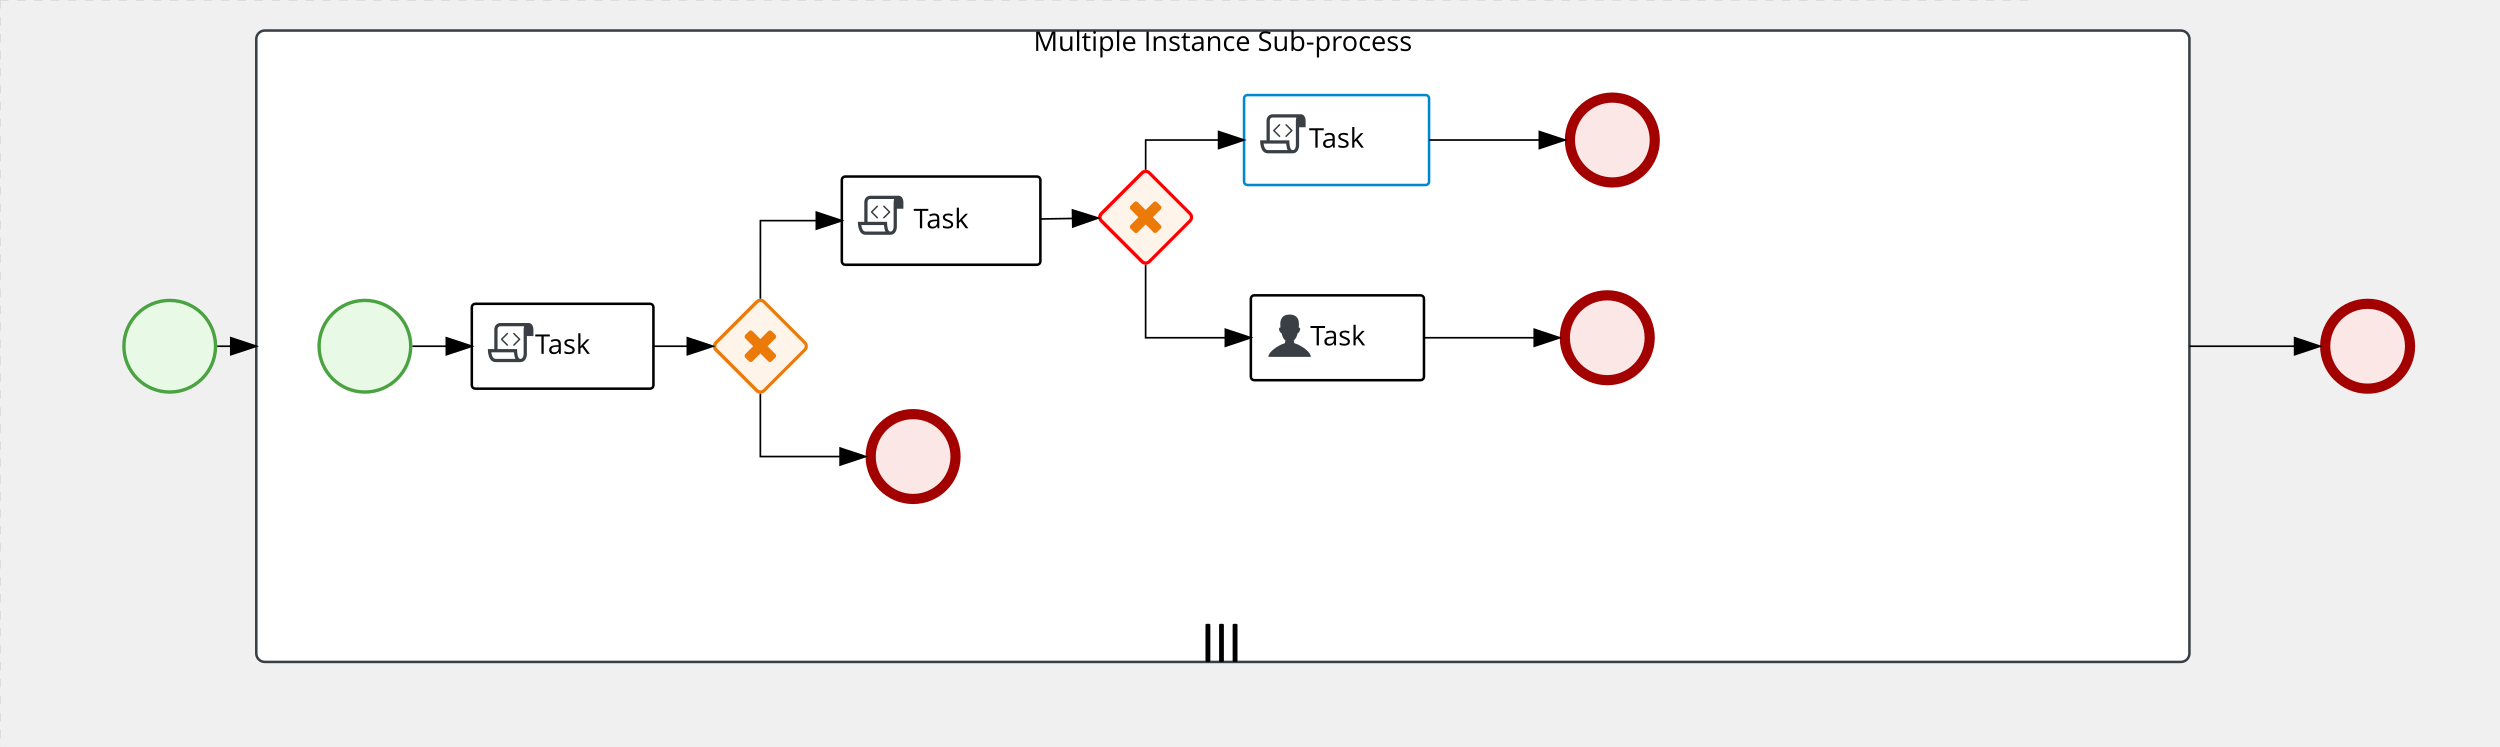
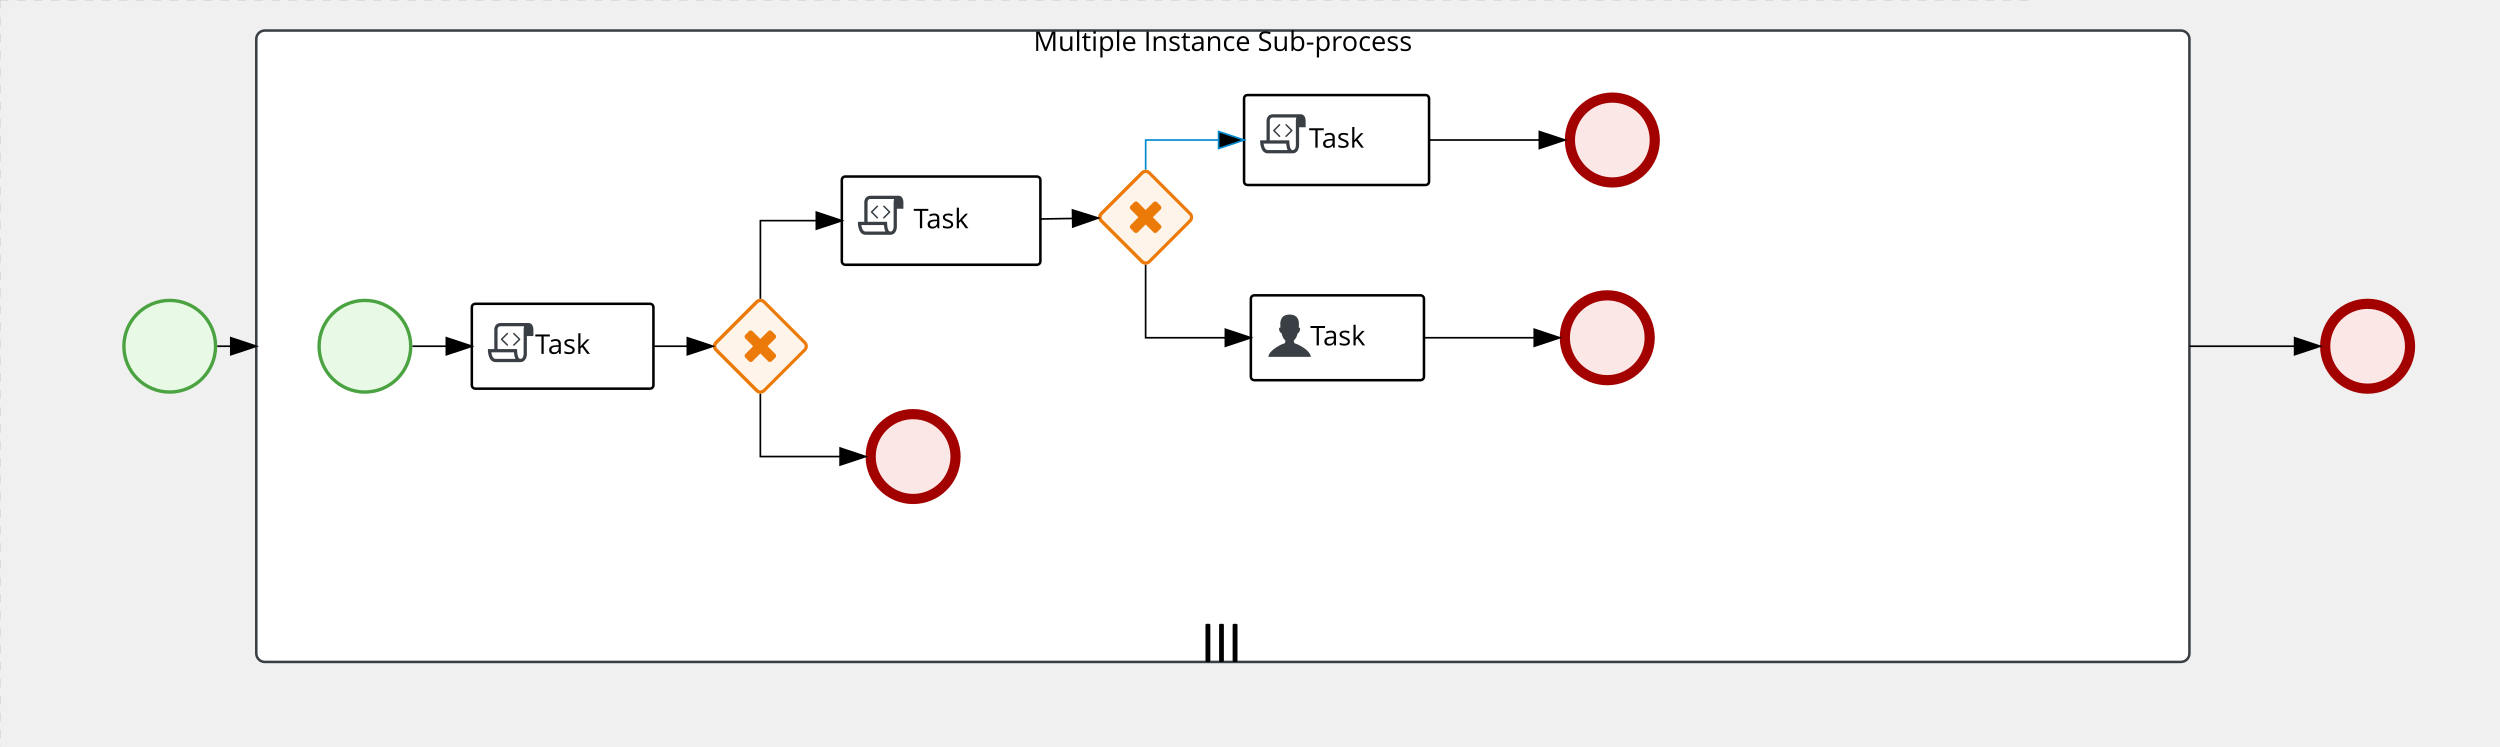
<svg xmlns="http://www.w3.org/2000/svg" version="1.1" width="1473" height="440" viewBox="0 0 1473 440">
  <defs />
  <g transform="matrix(1,0,0,1,0,0)">
    <g>
      <g>
        <g>
          <path fill="none" stroke="#d3d3d3" paint-order="fill stroke markers" d=" M 0 0 L 1200 0" stroke-miterlimit="10" stroke-opacity="0.8" stroke-dasharray="5" />
        </g>
        <g>
          <path fill="none" stroke="#d3d3d3" paint-order="fill stroke markers" d=" M 0 0 L 0 800" stroke-miterlimit="10" stroke-opacity="0.8" stroke-dasharray="5" />
        </g>
      </g>
      <g id="_EC54D8AD-58CA-4A09-B837-A2230AE21368" bpmn2nodeid="_EC54D8AD-58CA-4A09-B837-A2230AE21368" transform="matrix(1,0,0,1,72,176)">
        <g>
          <path fill="none" stroke="none" />
        </g>
        <g transform="matrix(0.125,0,0,0.125,0,0)">
          <g transform="matrix(1,0,0,1,0,0)">
            <path fill="#e8fae6" stroke="none" id="_EC54D8AD-58CA-4A09-B837-A2230AE21368?shapeType=BACKGROUND" paint-order="stroke fill markers" d=" M 0 0 M 444 224 C 444 263.9 434.2 300.8 414.4 334.5 C 394.7 368.2 368 394.9 334.4 414.5 C 300.8 434.1 263.9 444 224 444 C 184.1 444 147.2 434.2 113.5 414.4 C 79.8 394.7 53.1 368 33.5 334.4 C 13.9 300.8 4 263.9 4 224 C 4 184.1 13.8 147.2 33.6 113.5 C 53.4 79.8 80.1 53.1 113.6 33.5 C 147.1 13.9 184.1 4 224 4 C 263.9 4 300.8 13.8 334.5 33.6 C 368.2 53.4 394.9 80.1 414.5 113.6 C 434.1 147.1 444 184.1 444 224 Z" />
          </g>
          <g>
            <g transform="matrix(1,0,0,1,0,0)">
              <g transform="matrix(1,0,0,1,0,0)">
                <path fill="#4aa241" stroke="none" id="_EC54D8AD-58CA-4A09-B837-A2230AE21368?shapeType=BORDER&amp;renderType=FILL" paint-order="stroke fill markers" d=" M 0 0 M 224 0 C 100.3 0 0 100.3 0 224 C 0 347.7 100.3 448 224 448 C 347.7 448 448 347.7 448 224 C 448 100.3 347.7 0 224 0 Z M 0 0 M 224 432 C 109.1 432 16 338.9 16 224 C 16 109.1 109.1 16 224 16 C 338.9 16 432 109.1 432 224 C 432 338.9 338.9 432 224 432 Z" />
              </g>
            </g>
          </g>
        </g>
        <g transform="matrix(1,0,0,1,28,61)" />
      </g>
      <g id="_238E11EA-D1EC-410D-A80D-1D535EA4BDDB" bpmn2nodeid="_238E11EA-D1EC-410D-A80D-1D535EA4BDDB" transform="matrix(1,0,0,1,151,18)">
        <g>
          <path fill="none" stroke="none" />
        </g>
        <g transform="matrix(1,0,0,1,0,0)">
          <path fill="#ffffff" stroke="none" id="_238E11EA-D1EC-410D-A80D-1D535EA4BDDB?shapeType=BACKGROUND" paint-order="stroke fill markers" d=" M 5 0 L 1134 0 L 1134 0 A 5 5 0 0 1 1139 5 L 1139 367 L 1139 367 A 5 5 0 0 1 1134 372 L 5 372 L 5 372 A 5 5 0 0 1 0 367 L 0 5 L 0 5 A 5 5 0 0 1 5 0 Z" />
        </g>
        <g transform="matrix(1,0,0,1,0,0)">
          <path fill="none" stroke="rgb(57,63,68)" id="_238E11EA-D1EC-410D-A80D-1D535EA4BDDB?shapeType=BORDER&amp;renderType=STROKE" paint-order="fill stroke markers" d=" M 5 0 L 1134 0 L 1134 0 A 5 5 0 0 1 1139 5 L 1139 367 L 1139 367 A 5 5 0 0 1 1134 372 L 5 372 L 5 372 A 5 5 0 0 1 0 367 L 0 5 L 0 5 A 5 5 0 0 1 5 0 Z" stroke-miterlimit="10" stroke-width="1.5" stroke-dasharray="" />
        </g>
        <g transform="matrix(1,0,0,1,272.5,139)">
          <g transform="matrix(0.05,0,0,0.05,285,209)">
            <g transform="matrix(1,0,0,1,0,0)">
              <path fill="#000000" stroke="#000000" id="_238E11EA-D1EC-410D-A80D-1D535EA4BDDBundefined" paint-order="fill stroke markers" d=" M 0 0 M 92 44 L 92 468 C 92 474.6 86.6 480 80 480 L 48 480 C 41.4 480 36 474.6 36 468 L 36 44 C 36 37.4 41.4 32 48 32 L 80 32 C 86.6 32 92 37.4 92 44 Z M 0 0 M 252 44 L 252 468 C 252 474.6 246.6 480 240 480 L 208 480 C 201.4 480 196 474.6 196 468 L 196 44 C 196 37.4 201.4 32 208 32 L 240 32 C 246.6 32 252 37.4 252 44 Z M 0 0 M 412 44 L 412 468 C 412 474.6 406.6 480 400 480 L 368 480 C 361.4 480 356 474.6 356 468 L 356 44 C 356 37.4 361.4 32 368 32 L 400 32 C 406.6 32 412 37.4 412 44 Z" stroke-miterlimit="10" stroke-dasharray="" />
            </g>
            <g transform="matrix(1,0,0,1,0,0)">
              <path fill="none" stroke="none" />
            </g>
          </g>
        </g>
        <g transform="matrix(1,0,0,1,457.9414,0)">
          <text fill="#000000" stroke="none" font-family="Open Sans" font-size="12pt" font-style="normal" font-weight="normal" text-decoration="normal" x="111.559" y="12" text-anchor="middle" dominant-baseline="alphabetic">Multiple Instance Sub-process</text>
        </g>
        <g id="_B0C73570-A10F-4725-BC19-D7985FC65557" bpmn2nodeid="_B0C73570-A10F-4725-BC19-D7985FC65557" transform="matrix(1,0,0,1,269,158)">
          <g>
            <path fill="none" stroke="none" />
          </g>
          <g transform="matrix(0.125,0,0,0.125,0,0)">
            <g transform="matrix(1,0,0,1,0,0)">
              <path fill="#fef4ea" stroke="none" id="_B0C73570-A10F-4725-BC19-D7985FC65557?shapeType=BACKGROUND" paint-order="stroke fill markers" d=" M 0 0 M 224.4 4.3 C 216.4 4.3 208.4 7.3 202.3 13.4 L 13.5 202.2 C 1.3 214.4 1.3 234.2 13.5 246.4 L 202.2 435.1 C 208.3 441.2 216.4 444.2 224.3 444.2 C 232.2 444.2 240.3 441.2 246.4 435.1 L 435.1 246.4 C 447.3 234.2 447.3 214.4 435.1 202.2 L 246.5 13.4 C 240.4 7.3 232.4 4.3 224.4 4.3 L 224.4 4.3 Z" />
            </g>
            <g>
              <g transform="matrix(1,0,0,1,0,0)">
                <g transform="matrix(1,0,0,1,0,0)">
                  <path fill="#ec7a08" stroke="none" id="_B0C73570-A10F-4725-BC19-D7985FC65557?shapeType=BORDER&amp;renderType=FILL" paint-order="stroke fill markers" d=" M 0 0 M 20.8 212.7 L 213.3 20.2 C 219.6 13.9 229.7 13.9 235.9 20.2 L 428.4 212.7 C 434.7 219 434.7 229.1 428.4 235.3 L 235.9 427.8 C 229.6 434.1 219.5 434.1 213.3 427.8 L 20.8 235.3 C 14.5 229.1 14.5 218.9 20.8 212.7 L 20.8 212.7 Z M 0 0 M 0 224 C 0 232.1 3.1 240.3 9.3 246.5 L 201.5 438.7 C 213.9 451.1 234.1 451.1 246.5 438.7 L 438.7 246.5 C 444.9 240.3 448 232.1 448 224 C 448 215.9 444.9 207.7 438.7 201.5 L 246.5 9.3 C 234.1 -3.1 213.9 -3.1 201.5 9.3 L 9.3 201.5 C 3.1 207.7 0 215.9 0 224 L 0 224 Z" />
                </g>
              </g>
            </g>
            <g>
              <g transform="matrix(1,0,0,1,0,0)">
                <g transform="matrix(1,0,0,1,0,0)">
                  <path fill="#ec7a08" stroke="none" id="_B0C73570-A10F-4725-BC19-D7985FC65557undefined" paint-order="stroke fill markers" d=" M 0 0 M 298.2 269.2 C 298.2 272.6 297.1 275.3 294.7 277.7 L 277.7 294.7 C 275.3 297.1 272.6 298.2 269.2 298.2 C 265.8 298.2 263.1 297.1 260.7 294.7 L 224 258 L 187.2 294.8 C 184.8 297.2 182.1 298.3 178.7 298.3 C 175.3 298.3 172.6 297.2 170.2 294.8 L 153.2 277.8 C 150.8 275.4 149.7 272.7 149.7 269.3 C 149.7 265.9 150.8 263.2 153.2 260.8 L 190 224 L 153.2 187.2 C 150.8 184.8 149.7 182 149.7 178.7 C 149.7 175.3 150.8 172.5 153.2 170.2 L 170.2 153.2 C 172.6 150.8 175.3 149.7 178.7 149.7 C 182.1 149.7 184.8 150.8 187.2 153.2 L 224 190 L 260.8 153.2 C 263.2 150.8 265.9 149.7 269.3 149.7 C 272.7 149.7 275.4 150.8 277.8 153.2 L 294.8 170.2 C 297.2 172.5 298.3 175.3 298.3 178.7 C 298.3 182 297.2 184.8 294.8 187.2 L 258 224 L 294.8 260.8 C 297.1 263.1 298.2 265.9 298.2 269.2 Z" />
                </g>
              </g>
            </g>
          </g>
          <g transform="matrix(1,0,0,1,28,61)" />
        </g>
        <g id="_F108A956-1A9F-42C1-A082-8DF453077518" bpmn2nodeid="_F108A956-1A9F-42C1-A082-8DF453077518" transform="matrix(1,0,0,1,127,161)">
          <g>
            <path fill="none" stroke="none" />
          </g>
          <g transform="matrix(1,0,0,1,0,0)">
            <path fill="#ffffff" stroke="none" id="_F108A956-1A9F-42C1-A082-8DF453077518?shapeType=BACKGROUND" paint-order="stroke fill markers" d=" M 2 0 L 105 0 L 105 0 A 2 2 0 0 1 107 2 L 107 48 L 107 48 A 2 2 0 0 1 105 50 L 2 50 L 2 50 A 2 2 0 0 1 0 48 L 0 2 L 0 2 A 2 2 0 0 1 2 0 Z" />
          </g>
          <g transform="matrix(1,0,0,1,0,0)">
            <path fill="none" stroke="rgb(0,0,0)" id="_F108A956-1A9F-42C1-A082-8DF453077518?shapeType=BORDER&amp;renderType=STROKE" paint-order="fill stroke markers" d=" M 2 0 L 105 0 L 105 0 A 2 2 0 0 1 107 2 L 107 48 L 107 48 A 2 2 0 0 1 105 50 L 2 50 L 2 50 A 2 2 0 0 1 0 48 L 0 2 L 0 2 A 2 2 0 0 1 2 0 Z" stroke-miterlimit="10" stroke-width="1.5" stroke-dasharray="" />
          </g>
          <g>
            <g transform="matrix(0.06,0,0,0.06,9.4,9.4)">
              <g transform="matrix(1,0,0,1,0,0)">
                <path fill="#393f44" stroke="none" id="_F108A956-1A9F-42C1-A082-8DF453077518undefined" paint-order="stroke fill markers" d=" M 0 0 M 197.3 130.2 C 194.4 127.3 189.6 127.3 186.7 130.2 L 130.2 186.7 C 127.3 189.6 127.3 194.4 130.2 197.3 L 186.7 253.8 C 188.1 255.3 190.1 256 192 256 C 193.9 256 195.9 255.3 197.3 253.7 C 200.2 250.8 200.2 246 197.3 243.1 L 146.2 192 L 197.3 140.8 C 200.2 137.9 200.2 133.1 197.3 130.2 Z" />
              </g>
              <g transform="matrix(1,0,0,1,0,0)">
                <path fill="#393f44" stroke="none" id="_F108A956-1A9F-42C1-A082-8DF453077518undefined" paint-order="stroke fill markers" d=" M 0 0 M 261.3 130.2 C 258.4 127.3 253.6 127.3 250.7 130.2 C 247.8 133.1 247.8 137.9 250.7 140.8 L 301.8 191.9 L 250.7 243 C 247.8 245.9 247.8 250.7 250.7 253.6 C 252.1 255.3 254.1 256 256 256 C 257.9 256 259.9 255.3 261.3 253.8 L 317.8 197.3 C 320.7 194.4 320.7 189.6 317.8 186.7 L 261.3 130.2 Z" />
              </g>
              <g transform="matrix(1,0,0,1,0,0)">
                <path fill="#393f44" stroke="none" id="_F108A956-1A9F-42C1-A082-8DF453077518undefined" paint-order="stroke fill markers" d=" M 0 0 M 400 32 C 400 32 152.8 32 128 32 C 62 32 64 96 64 96 L 64 288 L 1 288 C 1 288 -4 416 78 416 L 320 416 C 368 416 384 368 384 336 C 384 314.2 384 224.4 384 160 L 448 160 L 448 96 C 448 96 449 32 400 32 Z M 0 0 M 78 383.9 C 68.5 383.9 61.6 381.1 55.5 374.9 C 43.4 362.4 37.5 339.6 34.9 320 L 256.9 320 C 257.1 322.7 257.3 325.4 257.6 328.2 C 260 351.6 264.7 370.1 271.9 383.9 L 78 383.9 L 78 383.9 Z M 0 0 M 352 336 C 352 345.9 349.6 360.3 342.9 371 C 337.2 380.1 330.4 384 320 384 C 285 384 288 288 288 288 L 96 288 L 96 96 L 96 95.9 L 96 95.1 C 96 90.6 97.6 78.3 104.7 71.2 C 106.5 69.4 111.9 64 128 64 L 356.5 64 C 354.4 72.8 352.8 81.8 352.2 89.9 C 352.2 90.5 352.1 91.1 352.1 91.7 C 352.1 92 352.1 92.3 352.1 92.6 C 352 94.8 352 96 352 96 L 352 160 L 352 336 Z" />
              </g>
            </g>
          </g>
          <g transform="matrix(1,0,0,1,37.25,17.5)">
            <text fill="#000000" stroke="none" font-family="Open Sans" font-size="12pt" font-style="normal" font-weight="normal" text-decoration="normal" x="16.25" y="12" text-anchor="middle" dominant-baseline="alphabetic">Task</text>
          </g>
        </g>
        <g id="_7B798981-F4C5-4493-867D-B17E60A055BF" bpmn2nodeid="_7B798981-F4C5-4493-867D-B17E60A055BF" transform="matrix(1,0,0,1,768,153)">
          <g>
            <path fill="none" stroke="none" />
          </g>
          <g transform="matrix(0.125,0,0,0.125,0,0)">
            <g transform="matrix(1,0,0,1,0,0)">
              <path fill="#fce7e7" stroke="none" id="_7B798981-F4C5-4493-867D-B17E60A055BF?shapeType=BACKGROUND" paint-order="stroke fill markers" d=" M 0 0 M 444 224 C 444 263.9 434.2 300.8 414.4 334.5 C 394.7 368.2 368 394.9 334.4 414.5 C 300.8 434.1 263.9 444 224 444 C 184.1 444 147.2 434.2 113.5 414.4 C 79.8 394.7 53.1 368 33.5 334.4 C 13.9 300.8 4 263.9 4 224 C 4 184.1 13.8 147.2 33.6 113.5 C 53.4 79.8 80.1 53.1 113.6 33.5 C 147.1 13.9 184.1 4 224 4 C 263.9 4 300.8 13.8 334.5 33.6 C 368.2 53.4 394.9 80.1 414.5 113.6 C 434.1 147.1 444 184.1 444 224 Z" />
            </g>
            <g>
              <g transform="matrix(1,0,0,1,0,0)">
                <g transform="matrix(1,0,0,1,0,0)">
                  <path fill="#a30000" stroke="none" id="_7B798981-F4C5-4493-867D-B17E60A055BF?shapeType=BORDER&amp;renderType=FILL" paint-order="stroke fill markers" d=" M 0 0 M 224 0 C 100.3 0 0 100.3 0 224 C 0 347.7 100.3 448 224 448 C 347.7 448 448 347.7 448 224 C 448 100.3 347.7 0 224 0 Z M 0 0 M 224 400 C 126.8 400 48 321.2 48 224 C 48 126.8 126.8 48 224 48 C 321.2 48 400 126.8 400 224 C 400 321.2 321.2 400 224 400 Z" />
                </g>
              </g>
            </g>
          </g>
          <g transform="matrix(1,0,0,1,28,61)" />
        </g>
        <g id="_445AA35D-85DD-4BE8-BA63-5A2A02FF585C" bpmn2nodeid="_445AA35D-85DD-4BE8-BA63-5A2A02FF585C" transform="matrix(1,0,0,1,359,223)">
          <g>
            <path fill="none" stroke="none" />
          </g>
          <g transform="matrix(0.125,0,0,0.125,0,0)">
            <g transform="matrix(1,0,0,1,0,0)">
              <path fill="#fce7e7" stroke="none" id="_445AA35D-85DD-4BE8-BA63-5A2A02FF585C?shapeType=BACKGROUND" paint-order="stroke fill markers" d=" M 0 0 M 444 224 C 444 263.9 434.2 300.8 414.4 334.5 C 394.7 368.2 368 394.9 334.4 414.5 C 300.8 434.1 263.9 444 224 444 C 184.1 444 147.2 434.2 113.5 414.4 C 79.8 394.7 53.1 368 33.5 334.4 C 13.9 300.8 4 263.9 4 224 C 4 184.1 13.8 147.2 33.6 113.5 C 53.4 79.8 80.1 53.1 113.6 33.5 C 147.1 13.9 184.1 4 224 4 C 263.9 4 300.8 13.8 334.5 33.6 C 368.2 53.4 394.9 80.1 414.5 113.6 C 434.1 147.1 444 184.1 444 224 Z" />
            </g>
            <g>
              <g transform="matrix(1,0,0,1,0,0)">
                <g transform="matrix(1,0,0,1,0,0)">
                  <path fill="#a30000" stroke="none" id="_445AA35D-85DD-4BE8-BA63-5A2A02FF585C?shapeType=BORDER&amp;renderType=FILL" paint-order="stroke fill markers" d=" M 0 0 M 224 0 C 100.3 0 0 100.3 0 224 C 0 347.7 100.3 448 224 448 C 347.7 448 448 347.7 448 224 C 448 100.3 347.7 0 224 0 Z M 0 0 M 224 400 C 126.8 400 48 321.2 48 224 C 48 126.8 126.8 48 224 48 C 321.2 48 400 126.8 400 224 C 400 321.2 321.2 400 224 400 Z" />
                </g>
              </g>
            </g>
          </g>
          <g transform="matrix(1,0,0,1,28,61)" />
        </g>
        <g id="_F023D2C5-A211-45A6-94BC-39DCFFBA8B8F" bpmn2nodeid="_F023D2C5-A211-45A6-94BC-39DCFFBA8B8F" transform="matrix(1,0,0,1,586,156)">
          <g>
            <path fill="none" stroke="none" />
          </g>
          <g transform="matrix(1,0,0,1,0,0)">
            <path fill="#ffffff" stroke="none" id="_F023D2C5-A211-45A6-94BC-39DCFFBA8B8F?shapeType=BACKGROUND" paint-order="stroke fill markers" d=" M 2 0 L 100 0 L 100 0 A 2 2 0 0 1 102 2 L 102 48 L 102 48 A 2 2 0 0 1 100 50 L 2 50 L 2 50 A 2 2 0 0 1 0 48 L 0 2 L 0 2 A 2 2 0 0 1 2 0 Z" />
          </g>
          <g transform="matrix(1,0,0,1,0,0)">
            <path fill="none" stroke="#000000" id="_F023D2C5-A211-45A6-94BC-39DCFFBA8B8F?shapeType=BORDER&amp;renderType=STROKE" paint-order="fill stroke markers" d=" M 2 0 L 100 0 L 100 0 A 2 2 0 0 1 102 2 L 102 48 L 102 48 A 2 2 0 0 1 100 50 L 2 50 L 2 50 A 2 2 0 0 1 0 48 L 0 2 L 0 2 A 2 2 0 0 1 2 0 Z" stroke-miterlimit="10" stroke-width="1.5" stroke-dasharray="" />
          </g>
          <g>
            <g transform="matrix(0.06,0,0,0.06,9.4,9.4)">
              <g transform="matrix(1,0,0,1,0,0)">
                <path fill="#393f44" stroke="none" id="_F023D2C5-A211-45A6-94BC-39DCFFBA8B8Fundefined" paint-order="stroke fill markers" d=" M 0 0 M 16 445.21 C 16 440.869 18.784 431.129 22.001 424.217 C 35.768 394.64 77.283 359.28 129 333.084 C 144.516 325.224 157.347 319.964 167.807 317.174 C 171.932 316.074 175.729 314.414 176.525 313.363 C 178.894 310.234 180.914 302.908 181.727 294.5 L 182.5 286.5 L 178.507 283.455 C 166.303 274.146 154.284 251.678 148.04 226.5 C 145.611 216.707 145.056 215.462 142.984 215.158 C 141.703 214.97 138.083 212.243 134.939 209.099 C 123.233 197.393 116.891 177.376 121.44 166.49 C 123.002 162.751 128.155 159.01 131.75 159.004 C 134.448 159 134.471 158.603 132.914 138.788 C 130.927 113.496 134.279 92.265 143.132 74.076 C 152.232 55.38 167.569 42.882 189.049 36.66 C 210.203 30.532 237.797 30.532 258.951 36.66 C 300.042 48.563 318.958 83.806 314.955 141 C 314.32 150.075 313.624 157.788 313.409 158.14 C 313.194 158.493 314.575 159.073 316.479 159.43 C 328.929 161.766 330.986 177.018 321.496 196.621 C 316.903 206.109 309.357 214.508 304.817 215.185 C 303.023 215.453 302.293 217.146 299.943 226.5 C 296.659 239.567 294.474 245.305 287.948 257.995 C 282.491 268.606 273.035 281.109 268.108 284.229 L 264.871 286.278 L 265.518 292.889 C 266.345 301.33 268.639 309.871 270.877 312.837 C 272.067 314.415 275.002 315.79 280.063 317.139 C 291.069 320.075 303.617 325.274 321 334.102 C 369.815 358.891 410.848 393.758 425.032 422.5 C 429.07 430.682 432 440.232 432 445.21 L 432 448 L 224 448 L 16 448 L 16 445.21 Z" />
              </g>
            </g>
          </g>
          <g transform="matrix(1,0,0,1,-21.96,-38.32)">
            <g transform="matrix(0.04,0,0,0.04,63.36,69.12)">
              <g transform="matrix(1,0,0,1,0,0)">
                <path fill="none" stroke="none" />
              </g>
              <g transform="matrix(1,0,0,1,0,0)">
                <path fill="none" stroke="none" />
              </g>
            </g>
          </g>
          <g transform="matrix(1,0,0,1,35,17.5)">
            <text fill="#000000" stroke="none" font-family="Open Sans" font-size="12pt" font-style="normal" font-weight="normal" text-decoration="normal" x="16.25" y="12" text-anchor="middle" dominant-baseline="alphabetic">Task</text>
          </g>
        </g>
        <g id="_AC25EAAD-97CF-4CAE-B842-7420F3258654" bpmn2nodeid="_AC25EAAD-97CF-4CAE-B842-7420F3258654" transform="matrix(1,0,0,1,496,82)">
          <g>
            <path fill="none" stroke="none" />
          </g>
          <g transform="matrix(0.125,0,0,0.125,0,0)">
            <g transform="matrix(1,0,0,1,0,0)">
              <path fill="#fef4ea" stroke="none" id="_AC25EAAD-97CF-4CAE-B842-7420F3258654?shapeType=BACKGROUND" paint-order="stroke fill markers" d=" M 0 0 M 224.4 4.3 C 216.4 4.3 208.4 7.3 202.3 13.4 L 13.5 202.2 C 1.3 214.4 1.3 234.2 13.5 246.4 L 202.2 435.1 C 208.3 441.2 216.4 444.2 224.3 444.2 C 232.2 444.2 240.3 441.2 246.4 435.1 L 435.1 246.4 C 447.3 234.2 447.3 214.4 435.1 202.2 L 246.5 13.4 C 240.4 7.3 232.4 4.3 224.4 4.3 L 224.4 4.3 Z" />
            </g>
            <g>
              <g transform="matrix(1,0,0,1,0,0)">
                <g transform="matrix(1,0,0,1,0,0)">
-                   <path fill="rgb(255,0,0)" stroke="none" id="_AC25EAAD-97CF-4CAE-B842-7420F3258654?shapeType=BORDER&amp;renderType=FILL" paint-order="stroke fill markers" d=" M 0 0 M 20.8 212.7 L 213.3 20.2 C 219.6 13.9 229.7 13.9 235.9 20.2 L 428.4 212.7 C 434.7 219 434.7 229.1 428.4 235.3 L 235.9 427.8 C 229.6 434.1 219.5 434.1 213.3 427.8 L 20.8 235.3 C 14.5 229.1 14.5 218.9 20.8 212.7 L 20.8 212.7 Z M 0 0 M 0 224 C 0 232.1 3.1 240.3 9.3 246.5 L 201.5 438.7 C 213.9 451.1 234.1 451.1 246.5 438.7 L 438.7 246.5 C 444.9 240.3 448 232.1 448 224 C 448 215.9 444.9 207.7 438.7 201.5 L 246.5 9.3 C 234.1 -3.1 213.9 -3.1 201.5 9.3 L 9.3 201.5 C 3.1 207.7 0 215.9 0 224 L 0 224 Z" />
+                   <path fill="rgb(236,122,8)" stroke="none" id="_AC25EAAD-97CF-4CAE-B842-7420F3258654?shapeType=BORDER&amp;renderType=FILL" paint-order="stroke fill markers" d=" M 0 0 M 20.8 212.7 L 213.3 20.2 C 219.6 13.9 229.7 13.9 235.9 20.2 L 428.4 212.7 C 434.7 219 434.7 229.1 428.4 235.3 L 235.9 427.8 C 229.6 434.1 219.5 434.1 213.3 427.8 L 20.8 235.3 C 14.5 229.1 14.5 218.9 20.8 212.7 L 20.8 212.7 Z M 0 0 M 0 224 C 0 232.1 3.1 240.3 9.3 246.5 L 201.5 438.7 C 213.9 451.1 234.1 451.1 246.5 438.7 L 438.7 246.5 C 444.9 240.3 448 232.1 448 224 C 448 215.9 444.9 207.7 438.7 201.5 L 246.5 9.3 C 234.1 -3.1 213.9 -3.1 201.5 9.3 L 9.3 201.5 C 3.1 207.7 0 215.9 0 224 L 0 224 Z" />
                </g>
              </g>
            </g>
            <g>
              <g transform="matrix(1,0,0,1,0,0)">
                <g transform="matrix(1,0,0,1,0,0)">
                  <path fill="#ec7a08" stroke="none" id="_AC25EAAD-97CF-4CAE-B842-7420F3258654undefined" paint-order="stroke fill markers" d=" M 0 0 M 298.2 269.2 C 298.2 272.6 297.1 275.3 294.7 277.7 L 277.7 294.7 C 275.3 297.1 272.6 298.2 269.2 298.2 C 265.8 298.2 263.1 297.1 260.7 294.7 L 224 258 L 187.2 294.8 C 184.8 297.2 182.1 298.3 178.7 298.3 C 175.3 298.3 172.6 297.2 170.2 294.8 L 153.2 277.8 C 150.8 275.4 149.7 272.7 149.7 269.3 C 149.7 265.9 150.8 263.2 153.2 260.8 L 190 224 L 153.2 187.2 C 150.8 184.8 149.7 182 149.7 178.7 C 149.7 175.3 150.8 172.5 153.2 170.2 L 170.2 153.2 C 172.6 150.8 175.3 149.7 178.7 149.7 C 182.1 149.7 184.8 150.8 187.2 153.2 L 224 190 L 260.8 153.2 C 263.2 150.8 265.9 149.7 269.3 149.7 C 272.7 149.7 275.4 150.8 277.8 153.2 L 294.8 170.2 C 297.2 172.5 298.3 175.3 298.3 178.7 C 298.3 182 297.2 184.8 294.8 187.2 L 258 224 L 294.8 260.8 C 297.1 263.1 298.2 265.9 298.2 269.2 Z" />
                </g>
              </g>
            </g>
          </g>
          <g transform="matrix(1,0,0,1,28,61)" />
        </g>
        <g id="_4917F949-7A01-47EF-B8B8-43F78FEDEDE9" bpmn2nodeid="_4917F949-7A01-47EF-B8B8-43F78FEDEDE9" transform="matrix(1,0,0,1,36,158)">
          <g>
            <path fill="none" stroke="none" />
          </g>
          <g transform="matrix(0.125,0,0,0.125,0,0)">
            <g transform="matrix(1,0,0,1,0,0)">
              <path fill="#e8fae6" stroke="none" id="_4917F949-7A01-47EF-B8B8-43F78FEDEDE9?shapeType=BACKGROUND" paint-order="stroke fill markers" d=" M 0 0 M 444 224 C 444 263.9 434.2 300.8 414.4 334.5 C 394.7 368.2 368 394.9 334.4 414.5 C 300.8 434.1 263.9 444 224 444 C 184.1 444 147.2 434.2 113.5 414.4 C 79.8 394.7 53.1 368 33.5 334.4 C 13.9 300.8 4 263.9 4 224 C 4 184.1 13.8 147.2 33.6 113.5 C 53.4 79.8 80.1 53.1 113.6 33.5 C 147.1 13.9 184.1 4 224 4 C 263.9 4 300.8 13.8 334.5 33.6 C 368.2 53.4 394.9 80.1 414.5 113.6 C 434.1 147.1 444 184.1 444 224 Z" />
            </g>
            <g>
              <g transform="matrix(1,0,0,1,0,0)">
                <g transform="matrix(1,0,0,1,0,0)">
                  <path fill="#4aa241" stroke="none" id="_4917F949-7A01-47EF-B8B8-43F78FEDEDE9?shapeType=BORDER&amp;renderType=FILL" paint-order="stroke fill markers" d=" M 0 0 M 224 0 C 100.3 0 0 100.3 0 224 C 0 347.7 100.3 448 224 448 C 347.7 448 448 347.7 448 224 C 448 100.3 347.7 0 224 0 Z M 0 0 M 224 432 C 109.1 432 16 338.9 16 224 C 16 109.1 109.1 16 224 16 C 338.9 16 432 109.1 432 224 C 432 338.9 338.9 432 224 432 Z" />
                </g>
              </g>
            </g>
          </g>
          <g transform="matrix(1,0,0,1,28,61)" />
        </g>
        <g id="_1BD4470D-9E7D-496A-86FA-A703A30B2645" bpmn2nodeid="_1BD4470D-9E7D-496A-86FA-A703A30B2645" transform="matrix(1,0,0,1,345,86)">
          <g>
            <path fill="none" stroke="none" />
          </g>
          <g transform="matrix(1,0,0,1,0,0)">
            <path fill="#ffffff" stroke="none" id="_1BD4470D-9E7D-496A-86FA-A703A30B2645?shapeType=BACKGROUND" paint-order="stroke fill markers" d=" M 2 0 L 115 0 L 115 0 A 2 2 0 0 1 117 2 L 117 50 L 117 50 A 2 2 0 0 1 115 52 L 2 52 L 2 52 A 2 2 0 0 1 0 50 L 0 2 L 0 2 A 2 2 0 0 1 2 0 Z" />
          </g>
          <g transform="matrix(1,0,0,1,0,0)">
            <path fill="none" stroke="rgb(0,0,0)" id="_1BD4470D-9E7D-496A-86FA-A703A30B2645?shapeType=BORDER&amp;renderType=STROKE" paint-order="fill stroke markers" d=" M 2 0 L 115 0 L 115 0 A 2 2 0 0 1 117 2 L 117 50 L 117 50 A 2 2 0 0 1 115 52 L 2 52 L 2 52 A 2 2 0 0 1 0 50 L 0 2 L 0 2 A 2 2 0 0 1 2 0 Z" stroke-miterlimit="10" stroke-width="1.5" stroke-dasharray="" />
          </g>
          <g>
            <g transform="matrix(0.06,0,0,0.06,9.4,9.4)">
              <g transform="matrix(1,0,0,1,0,0)">
                <path fill="#393f44" stroke="none" id="_1BD4470D-9E7D-496A-86FA-A703A30B2645undefined" paint-order="stroke fill markers" d=" M 0 0 M 197.3 130.2 C 194.4 127.3 189.6 127.3 186.7 130.2 L 130.2 186.7 C 127.3 189.6 127.3 194.4 130.2 197.3 L 186.7 253.8 C 188.1 255.3 190.1 256 192 256 C 193.9 256 195.9 255.3 197.3 253.7 C 200.2 250.8 200.2 246 197.3 243.1 L 146.2 192 L 197.3 140.8 C 200.2 137.9 200.2 133.1 197.3 130.2 Z" />
              </g>
              <g transform="matrix(1,0,0,1,0,0)">
                <path fill="#393f44" stroke="none" id="_1BD4470D-9E7D-496A-86FA-A703A30B2645undefined" paint-order="stroke fill markers" d=" M 0 0 M 261.3 130.2 C 258.4 127.3 253.6 127.3 250.7 130.2 C 247.8 133.1 247.8 137.9 250.7 140.8 L 301.8 191.9 L 250.7 243 C 247.8 245.9 247.8 250.7 250.7 253.6 C 252.1 255.3 254.1 256 256 256 C 257.9 256 259.9 255.3 261.3 253.8 L 317.8 197.3 C 320.7 194.4 320.7 189.6 317.8 186.7 L 261.3 130.2 Z" />
              </g>
              <g transform="matrix(1,0,0,1,0,0)">
                <path fill="#393f44" stroke="none" id="_1BD4470D-9E7D-496A-86FA-A703A30B2645undefined" paint-order="stroke fill markers" d=" M 0 0 M 400 32 C 400 32 152.8 32 128 32 C 62 32 64 96 64 96 L 64 288 L 1 288 C 1 288 -4 416 78 416 L 320 416 C 368 416 384 368 384 336 C 384 314.2 384 224.4 384 160 L 448 160 L 448 96 C 448 96 449 32 400 32 Z M 0 0 M 78 383.9 C 68.5 383.9 61.6 381.1 55.5 374.9 C 43.4 362.4 37.5 339.6 34.9 320 L 256.9 320 C 257.1 322.7 257.3 325.4 257.6 328.2 C 260 351.6 264.7 370.1 271.9 383.9 L 78 383.9 L 78 383.9 Z M 0 0 M 352 336 C 352 345.9 349.6 360.3 342.9 371 C 337.2 380.1 330.4 384 320 384 C 285 384 288 288 288 288 L 96 288 L 96 96 L 96 95.9 L 96 95.1 C 96 90.6 97.6 78.3 104.7 71.2 C 106.5 69.4 111.9 64 128 64 L 356.5 64 C 354.4 72.8 352.8 81.8 352.2 89.9 C 352.2 90.5 352.1 91.1 352.1 91.7 C 352.1 92 352.1 92.3 352.1 92.6 C 352 94.8 352 96 352 96 L 352 160 L 352 336 Z" />
              </g>
            </g>
          </g>
          <g transform="matrix(1,0,0,1,42.25,18.5)">
            <text fill="#000000" stroke="none" font-family="Open Sans" font-size="12pt" font-style="normal" font-weight="normal" text-decoration="normal" x="16.25" y="12" text-anchor="middle" dominant-baseline="alphabetic">Task</text>
          </g>
        </g>
        <g id="_8E9433A0-563B-413F-8B70-92E5096DE4A7" bpmn2nodeid="_8E9433A0-563B-413F-8B70-92E5096DE4A7" transform="matrix(1,0,0,1,582,38)">
          <g>
            <path fill="none" stroke="none" />
          </g>
          <g transform="matrix(1,0,0,1,0,0)">
            <path fill="#ffffff" stroke="none" id="_8E9433A0-563B-413F-8B70-92E5096DE4A7?shapeType=BACKGROUND" paint-order="stroke fill markers" d=" M 2 0 L 107 0 L 107 0 A 2 2 0 0 1 109 2 L 109 51 L 109 51 A 2 2 0 0 1 107 53 L 2 53 L 2 53 A 2 2 0 0 1 0 51 L 0 2 L 0 2 A 2 2 0 0 1 2 0 Z" />
          </g>
          <g transform="matrix(1,0,0,1,0,0)">
-             <path fill="none" stroke="rgb(0,136,206)" id="_8E9433A0-563B-413F-8B70-92E5096DE4A7?shapeType=BORDER&amp;renderType=STROKE" paint-order="fill stroke markers" d=" M 2 0 L 107 0 L 107 0 A 2 2 0 0 1 109 2 L 109 51 L 109 51 A 2 2 0 0 1 107 53 L 2 53 L 2 53 A 2 2 0 0 1 0 51 L 0 2 L 0 2 A 2 2 0 0 1 2 0 Z" stroke-miterlimit="10" stroke-width="1.5" stroke-dasharray="" />
+             <path fill="none" stroke="rgb(0,0,0)" id="_8E9433A0-563B-413F-8B70-92E5096DE4A7?shapeType=BORDER&amp;renderType=STROKE" paint-order="fill stroke markers" d=" M 2 0 L 107 0 L 107 0 A 2 2 0 0 1 109 2 L 109 51 L 109 51 A 2 2 0 0 1 107 53 L 2 53 L 2 53 A 2 2 0 0 1 0 51 L 0 2 L 0 2 A 2 2 0 0 1 2 0 Z" stroke-miterlimit="10" stroke-width="1.5" stroke-dasharray="" />
          </g>
          <g>
            <g transform="matrix(0.06,0,0,0.06,9.4,9.4)">
              <g transform="matrix(1,0,0,1,0,0)">
                <path fill="#393f44" stroke="none" id="_8E9433A0-563B-413F-8B70-92E5096DE4A7undefined" paint-order="stroke fill markers" d=" M 0 0 M 197.3 130.2 C 194.4 127.3 189.6 127.3 186.7 130.2 L 130.2 186.7 C 127.3 189.6 127.3 194.4 130.2 197.3 L 186.7 253.8 C 188.1 255.3 190.1 256 192 256 C 193.9 256 195.9 255.3 197.3 253.7 C 200.2 250.8 200.2 246 197.3 243.1 L 146.2 192 L 197.3 140.8 C 200.2 137.9 200.2 133.1 197.3 130.2 Z" />
              </g>
              <g transform="matrix(1,0,0,1,0,0)">
                <path fill="#393f44" stroke="none" id="_8E9433A0-563B-413F-8B70-92E5096DE4A7undefined" paint-order="stroke fill markers" d=" M 0 0 M 261.3 130.2 C 258.4 127.3 253.6 127.3 250.7 130.2 C 247.8 133.1 247.8 137.9 250.7 140.8 L 301.8 191.9 L 250.7 243 C 247.8 245.9 247.8 250.7 250.7 253.6 C 252.1 255.3 254.1 256 256 256 C 257.9 256 259.9 255.3 261.3 253.8 L 317.8 197.3 C 320.7 194.4 320.7 189.6 317.8 186.7 L 261.3 130.2 Z" />
              </g>
              <g transform="matrix(1,0,0,1,0,0)">
                <path fill="#393f44" stroke="none" id="_8E9433A0-563B-413F-8B70-92E5096DE4A7undefined" paint-order="stroke fill markers" d=" M 0 0 M 400 32 C 400 32 152.8 32 128 32 C 62 32 64 96 64 96 L 64 288 L 1 288 C 1 288 -4 416 78 416 L 320 416 C 368 416 384 368 384 336 C 384 314.2 384 224.4 384 160 L 448 160 L 448 96 C 448 96 449 32 400 32 Z M 0 0 M 78 383.9 C 68.5 383.9 61.6 381.1 55.5 374.9 C 43.4 362.4 37.5 339.6 34.9 320 L 256.9 320 C 257.1 322.7 257.3 325.4 257.6 328.2 C 260 351.6 264.7 370.1 271.9 383.9 L 78 383.9 L 78 383.9 Z M 0 0 M 352 336 C 352 345.9 349.6 360.3 342.9 371 C 337.2 380.1 330.4 384 320 384 C 285 384 288 288 288 288 L 96 288 L 96 96 L 96 95.9 L 96 95.1 C 96 90.6 97.6 78.3 104.7 71.2 C 106.5 69.4 111.9 64 128 64 L 356.5 64 C 354.4 72.8 352.8 81.8 352.2 89.9 C 352.2 90.5 352.1 91.1 352.1 91.7 C 352.1 92 352.1 92.3 352.1 92.6 C 352 94.8 352 96 352 96 L 352 160 L 352 336 Z" />
              </g>
            </g>
          </g>
          <g transform="matrix(1,0,0,1,38.25,19)">
            <text fill="#000000" stroke="none" font-family="Open Sans" font-size="12pt" font-style="normal" font-weight="normal" text-decoration="normal" x="16.25" y="12" text-anchor="middle" dominant-baseline="alphabetic">Task</text>
          </g>
        </g>
        <g id="_FA61A140-82F9-419E-AB34-3D5AD9ACBE75" bpmn2nodeid="_FA61A140-82F9-419E-AB34-3D5AD9ACBE75" transform="matrix(1,0,0,1,771,36.5)">
          <g>
            <path fill="none" stroke="none" />
          </g>
          <g transform="matrix(0.125,0,0,0.125,0,0)">
            <g transform="matrix(1,0,0,1,0,0)">
              <path fill="#fce7e7" stroke="none" id="_FA61A140-82F9-419E-AB34-3D5AD9ACBE75?shapeType=BACKGROUND" paint-order="stroke fill markers" d=" M 0 0 M 444 224 C 444 263.9 434.2 300.8 414.4 334.5 C 394.7 368.2 368 394.9 334.4 414.5 C 300.8 434.1 263.9 444 224 444 C 184.1 444 147.2 434.2 113.5 414.4 C 79.8 394.7 53.1 368 33.5 334.4 C 13.9 300.8 4 263.9 4 224 C 4 184.1 13.8 147.2 33.6 113.5 C 53.4 79.8 80.1 53.1 113.6 33.5 C 147.1 13.9 184.1 4 224 4 C 263.9 4 300.8 13.8 334.5 33.6 C 368.2 53.4 394.9 80.1 414.5 113.6 C 434.1 147.1 444 184.1 444 224 Z" />
            </g>
            <g>
              <g transform="matrix(1,0,0,1,0,0)">
                <g transform="matrix(1,0,0,1,0,0)">
                  <path fill="rgb(163,0,0)" stroke="none" id="_FA61A140-82F9-419E-AB34-3D5AD9ACBE75?shapeType=BORDER&amp;renderType=FILL" paint-order="stroke fill markers" d=" M 0 0 M 224 0 C 100.3 0 0 100.3 0 224 C 0 347.7 100.3 448 224 448 C 347.7 448 448 347.7 448 224 C 448 100.3 347.7 0 224 0 Z M 0 0 M 224 400 C 126.8 400 48 321.2 48 224 C 48 126.8 126.8 48 224 48 C 321.2 48 400 126.8 400 224 C 400 321.2 321.2 400 224 400 Z" />
                </g>
              </g>
            </g>
          </g>
          <g transform="matrix(1,0,0,1,28,61)" />
        </g>
      </g>
      <g id="_286F48D1-F49F-4E20-A59D-D1E8375BB9BA" bpmn2nodeid="_286F48D1-F49F-4E20-A59D-D1E8375BB9BA" transform="matrix(1,0,0,1,1367,176)">
        <g>
          <path fill="none" stroke="none" />
        </g>
        <g transform="matrix(0.125,0,0,0.125,0,0)">
          <g transform="matrix(1,0,0,1,0,0)">
            <path fill="#fce7e7" stroke="none" id="_286F48D1-F49F-4E20-A59D-D1E8375BB9BA?shapeType=BACKGROUND" paint-order="stroke fill markers" d=" M 0 0 M 444 224 C 444 263.9 434.2 300.8 414.4 334.5 C 394.7 368.2 368 394.9 334.4 414.5 C 300.8 434.1 263.9 444 224 444 C 184.1 444 147.2 434.2 113.5 414.4 C 79.8 394.7 53.1 368 33.5 334.4 C 13.9 300.8 4 263.9 4 224 C 4 184.1 13.8 147.2 33.6 113.5 C 53.4 79.8 80.1 53.1 113.6 33.5 C 147.1 13.9 184.1 4 224 4 C 263.9 4 300.8 13.8 334.5 33.6 C 368.2 53.4 394.9 80.1 414.5 113.6 C 434.1 147.1 444 184.1 444 224 Z" />
          </g>
          <g>
            <g transform="matrix(1,0,0,1,0,0)">
              <g transform="matrix(1,0,0,1,0,0)">
                <path fill="#a30000" stroke="none" id="_286F48D1-F49F-4E20-A59D-D1E8375BB9BA?shapeType=BORDER&amp;renderType=FILL" paint-order="stroke fill markers" d=" M 0 0 M 224 0 C 100.3 0 0 100.3 0 224 C 0 347.7 100.3 448 224 448 C 347.7 448 448 347.7 448 224 C 448 100.3 347.7 0 224 0 Z M 0 0 M 224 400 C 126.8 400 48 321.2 48 224 C 48 126.8 126.8 48 224 48 C 321.2 48 400 126.8 400 224 C 400 321.2 321.2 400 224 400 Z" />
              </g>
            </g>
          </g>
        </g>
        <g transform="matrix(1,0,0,1,28,61)" />
      </g>
      <g id="_C5592985-5241-46D6-8E41-73BBDA47E095" bpmn2nodeid="_C5592985-5241-46D6-8E41-73BBDA47E095">
        <g>
          <path fill="none" stroke="#000000" paint-order="fill stroke markers" d=" M 243 204 L 263 204" stroke-miterlimit="10" stroke-dasharray="" />
        </g>
        <g transform="matrix(1,0,0,1,243,204)" />
        <g transform="matrix(6.123233995736766e-17,1,-1,6.123233995736766e-17,278,199)">
          <path fill="#000000" stroke="#000000" paint-order="fill stroke markers" d=" M 10 15 L 0 15 L 5 0 Z" stroke-miterlimit="10" stroke-dasharray="" />
        </g>
        <g transform="matrix(1,0,0,1,243,194)" />
      </g>
      <g id="_2AB2343F-99CE-496B-9BC9-E2D0FA94E051" bpmn2nodeid="_2AB2343F-99CE-496B-9BC9-E2D0FA94E051">
        <g>
          <path fill="none" stroke="#000000" paint-order="fill stroke markers" d=" M 385 204 L 405 204" stroke-miterlimit="10" stroke-dasharray="" />
        </g>
        <g transform="matrix(1,0,0,1,385,204)" />
        <g transform="matrix(6.123233995736766e-17,1,-1,6.123233995736766e-17,420,199)">
          <path fill="#000000" stroke="#000000" paint-order="fill stroke markers" d=" M 10 15 L 0 15 L 5 0 Z" stroke-miterlimit="10" stroke-dasharray="" />
        </g>
        <g transform="matrix(1,0,0,1,385,194)" />
      </g>
      <g id="_1D8FD7E8-738D-45DD-BC16-C01DE23695C6" bpmn2nodeid="_1D8FD7E8-738D-45DD-BC16-C01DE23695C6">
        <g>
          <path fill="none" stroke="#000000" paint-order="fill stroke markers" d=" M 448.001 232 L 448.002 269 L 495 269" stroke-miterlimit="10" stroke-dasharray="" />
        </g>
        <g transform="matrix(1,0,0,1,448.0007,232)" />
        <g transform="matrix(6.123233995736766e-17,1,-1,6.123233995736766e-17,510,264)">
          <path fill="#000000" stroke="#000000" paint-order="fill stroke markers" d=" M 10 15 L 0 15 L 5 0 Z" stroke-miterlimit="10" stroke-dasharray="" />
        </g>
        <g transform="matrix(1,0,0,1,458.0007,250.4998)" />
      </g>
      <g id="_3F72AF5F-628F-4CDD-A9A3-399F265F8A8F" bpmn2nodeid="_3F72AF5F-628F-4CDD-A9A3-399F265F8A8F">
        <g>
          <path fill="none" stroke="#000000" paint-order="fill stroke markers" d=" M 448.013 176 L 448.034 130 L 481 130" stroke-miterlimit="10" stroke-dasharray="" />
        </g>
        <g transform="matrix(1,0,0,1,448.0128,176)" />
        <g transform="matrix(6.123233995736766e-17,1,-1,6.123233995736766e-17,496,125)">
          <path fill="#000000" stroke="#000000" paint-order="fill stroke markers" d=" M 10 15 L 0 15 L 5 0 Z" stroke-miterlimit="10" stroke-dasharray="" />
        </g>
        <g transform="matrix(1,0,0,1,458.0128,152.9954)" />
      </g>
      <g id="_3B9A3C28-C37D-47E1-853D-874011077D3A" bpmn2nodeid="_3B9A3C28-C37D-47E1-853D-874011077D3A">
        <g>
          <path fill="none" stroke="#000000" paint-order="fill stroke markers" d=" M 613 129.029 L 632.002 128.714" stroke-miterlimit="10" stroke-dasharray="" />
        </g>
        <g transform="matrix(1,0,0,1,613,129.029)" />
        <g transform="matrix(0.01659522,0.9998623,-0.9998623,0.01659522,646.917,123.4654)">
          <path fill="#000000" stroke="#000000" paint-order="fill stroke markers" d=" M 10 15 L 0 15 L 5 0 Z" stroke-miterlimit="10" stroke-dasharray="" />
        </g>
        <g transform="matrix(1,0,0,1,613.166,118.7483)" />
      </g>
      <g id="_892E32CD-FA11-4464-861D-79E10B375B29" bpmn2nodeid="_892E32CD-FA11-4464-861D-79E10B375B29">
        <g>
          <path fill="none" stroke="#000000" paint-order="fill stroke markers" d=" M 675 156 L 675.001 199 L 722 199" stroke-miterlimit="10" stroke-dasharray="" />
        </g>
        <g transform="matrix(1,0,0,1,675.0004,156)" />
        <g transform="matrix(6.123233995736766e-17,1,-1,6.123233995736766e-17,737,194)">
          <path fill="#000000" stroke="#000000" paint-order="fill stroke markers" d=" M 10 15 L 0 15 L 5 0 Z" stroke-miterlimit="10" stroke-dasharray="" />
        </g>
        <g transform="matrix(1,0,0,1,685.0004,177.4999)" />
      </g>
      <g id="_D85FAAA3-A95D-442F-89BE-DC12C550B20B" bpmn2nodeid="_D85FAAA3-A95D-442F-89BE-DC12C550B20B">
        <g>
          <path fill="none" stroke="#000000" paint-order="fill stroke markers" d=" M 839 199 L 904 199" stroke-miterlimit="10" stroke-dasharray="" />
        </g>
        <g transform="matrix(1,0,0,1,839,199)" />
        <g transform="matrix(6.123233995736766e-17,1,-1,6.123233995736766e-17,919,194)">
          <path fill="#000000" stroke="#000000" paint-order="fill stroke markers" d=" M 10 15 L 0 15 L 5 0 Z" stroke-miterlimit="10" stroke-dasharray="" />
        </g>
        <g transform="matrix(1,0,0,1,839,189)" />
      </g>
      <g id="_044F2979-667F-4960-9D01-4F4FEF1BA04E" bpmn2nodeid="_044F2979-667F-4960-9D01-4F4FEF1BA04E">
        <g>
          <path fill="none" stroke="#000000" paint-order="fill stroke markers" d=" M 128 204 L 136 204" stroke-miterlimit="10" stroke-dasharray="" />
        </g>
        <g transform="matrix(1,0,0,1,128,204)" />
        <g transform="matrix(6.123233995736766e-17,1,-1,6.123233995736766e-17,151,199)">
          <path fill="#000000" stroke="#000000" paint-order="fill stroke markers" d=" M 10 15 L 0 15 L 5 0 Z" stroke-miterlimit="10" stroke-dasharray="" />
        </g>
        <g transform="matrix(1,0,0,1,128,194)" />
      </g>
      <g id="_FDB0A3A4-9B7A-43B5-9A2B-2039BAAF55FA" bpmn2nodeid="_FDB0A3A4-9B7A-43B5-9A2B-2039BAAF55FA">
        <g>
          <path fill="none" stroke="#000000" paint-order="fill stroke markers" d=" M 1290 204 L 1352 204" stroke-miterlimit="10" stroke-dasharray="" />
        </g>
        <g transform="matrix(1,0,0,1,1290,204)" />
        <g transform="matrix(6.123233995736766e-17,1,-1,6.123233995736766e-17,1367,199)">
          <path fill="#000000" stroke="#000000" paint-order="fill stroke markers" d=" M 10 15 L 0 15 L 5 0 Z" stroke-miterlimit="10" stroke-dasharray="" />
        </g>
        <g transform="matrix(1,0,0,1,1290,194)" />
      </g>
      <g transform="matrix(1,0,0,1,72,176)" />
      <g transform="matrix(1,0,0,1,1367,176)" />
      <g id="_E4B96882-B808-4851-A6B3-1C18C9BD80C7" bpmn2nodeid="_E4B96882-B808-4851-A6B3-1C18C9BD80C7">
        <g>
-           <path fill="none" stroke="rgb(0,0,0)" paint-order="fill stroke markers" d=" M 675.021 100 L 675.034 82.5 L 718 82.5" stroke-miterlimit="10" stroke-dasharray="" />
+           <path fill="none" stroke="rgb(0,136,206)" paint-order="fill stroke markers" d=" M 675.021 100 L 675.034 82.5 L 718 82.5" stroke-miterlimit="10" stroke-dasharray="" />
        </g>
        <g transform="matrix(1,0,0,1,675.0211,100)" />
        <g transform="matrix(6.123233995736766e-17,1,-1,6.123233995736766e-17,733,77.5)">
-           <path fill="rgb(0,0,0)" stroke="rgb(0,0,0)" paint-order="fill stroke markers" d=" M 10 15 L 0 15 L 5 0 Z" stroke-miterlimit="10" stroke-dasharray="" />
+           <path fill="rgb(0,0,0)" stroke="rgb(0,136,206)" paint-order="fill stroke markers" d=" M 10 15 L 0 15 L 5 0 Z" stroke-miterlimit="10" stroke-dasharray="" />
        </g>
        <g transform="matrix(1,0,0,1,685.021,91.24248)" />
      </g>
      <g id="_2165CC35-EC4B-4B36-93B4-F1D00FB6CE8A" bpmn2nodeid="_2165CC35-EC4B-4B36-93B4-F1D00FB6CE8A">
        <g>
          <path fill="none" stroke="#000000" paint-order="fill stroke markers" d=" M 842 82.5 L 907 82.5" stroke-miterlimit="10" stroke-dasharray="" />
        </g>
        <g transform="matrix(1,0,0,1,842,82.5)" />
        <g transform="matrix(6.123233995736766e-17,1,-1,6.123233995736766e-17,922,77.5)">
          <path fill="#000000" stroke="#000000" paint-order="fill stroke markers" d=" M 10 15 L 0 15 L 5 0 Z" stroke-miterlimit="10" stroke-dasharray="" />
        </g>
        <g transform="matrix(1,0,0,1,842,72.5)" />
      </g>
      <g transform="matrix(1,0,0,1,151,18)" />
      <g transform="matrix(1,0,0,1,420,176)" />
      <g transform="matrix(1,0,0,1,278,179)" />
      <g transform="matrix(1,0,0,1,919,171)" />
      <g transform="matrix(1,0,0,1,510,241)" />
      <g transform="matrix(1,0,0,1,737,174)" />
      <g transform="matrix(1,0,0,1,647,100)" />
      <g transform="matrix(1,0,0,1,187,176)" />
      <g transform="matrix(1,0,0,1,496,104)" />
      <g transform="matrix(1,0,0,1,922,54.5)" />
      <g transform="matrix(1,0,0,1,733,56)" />
    </g>
  </g>
</svg>
